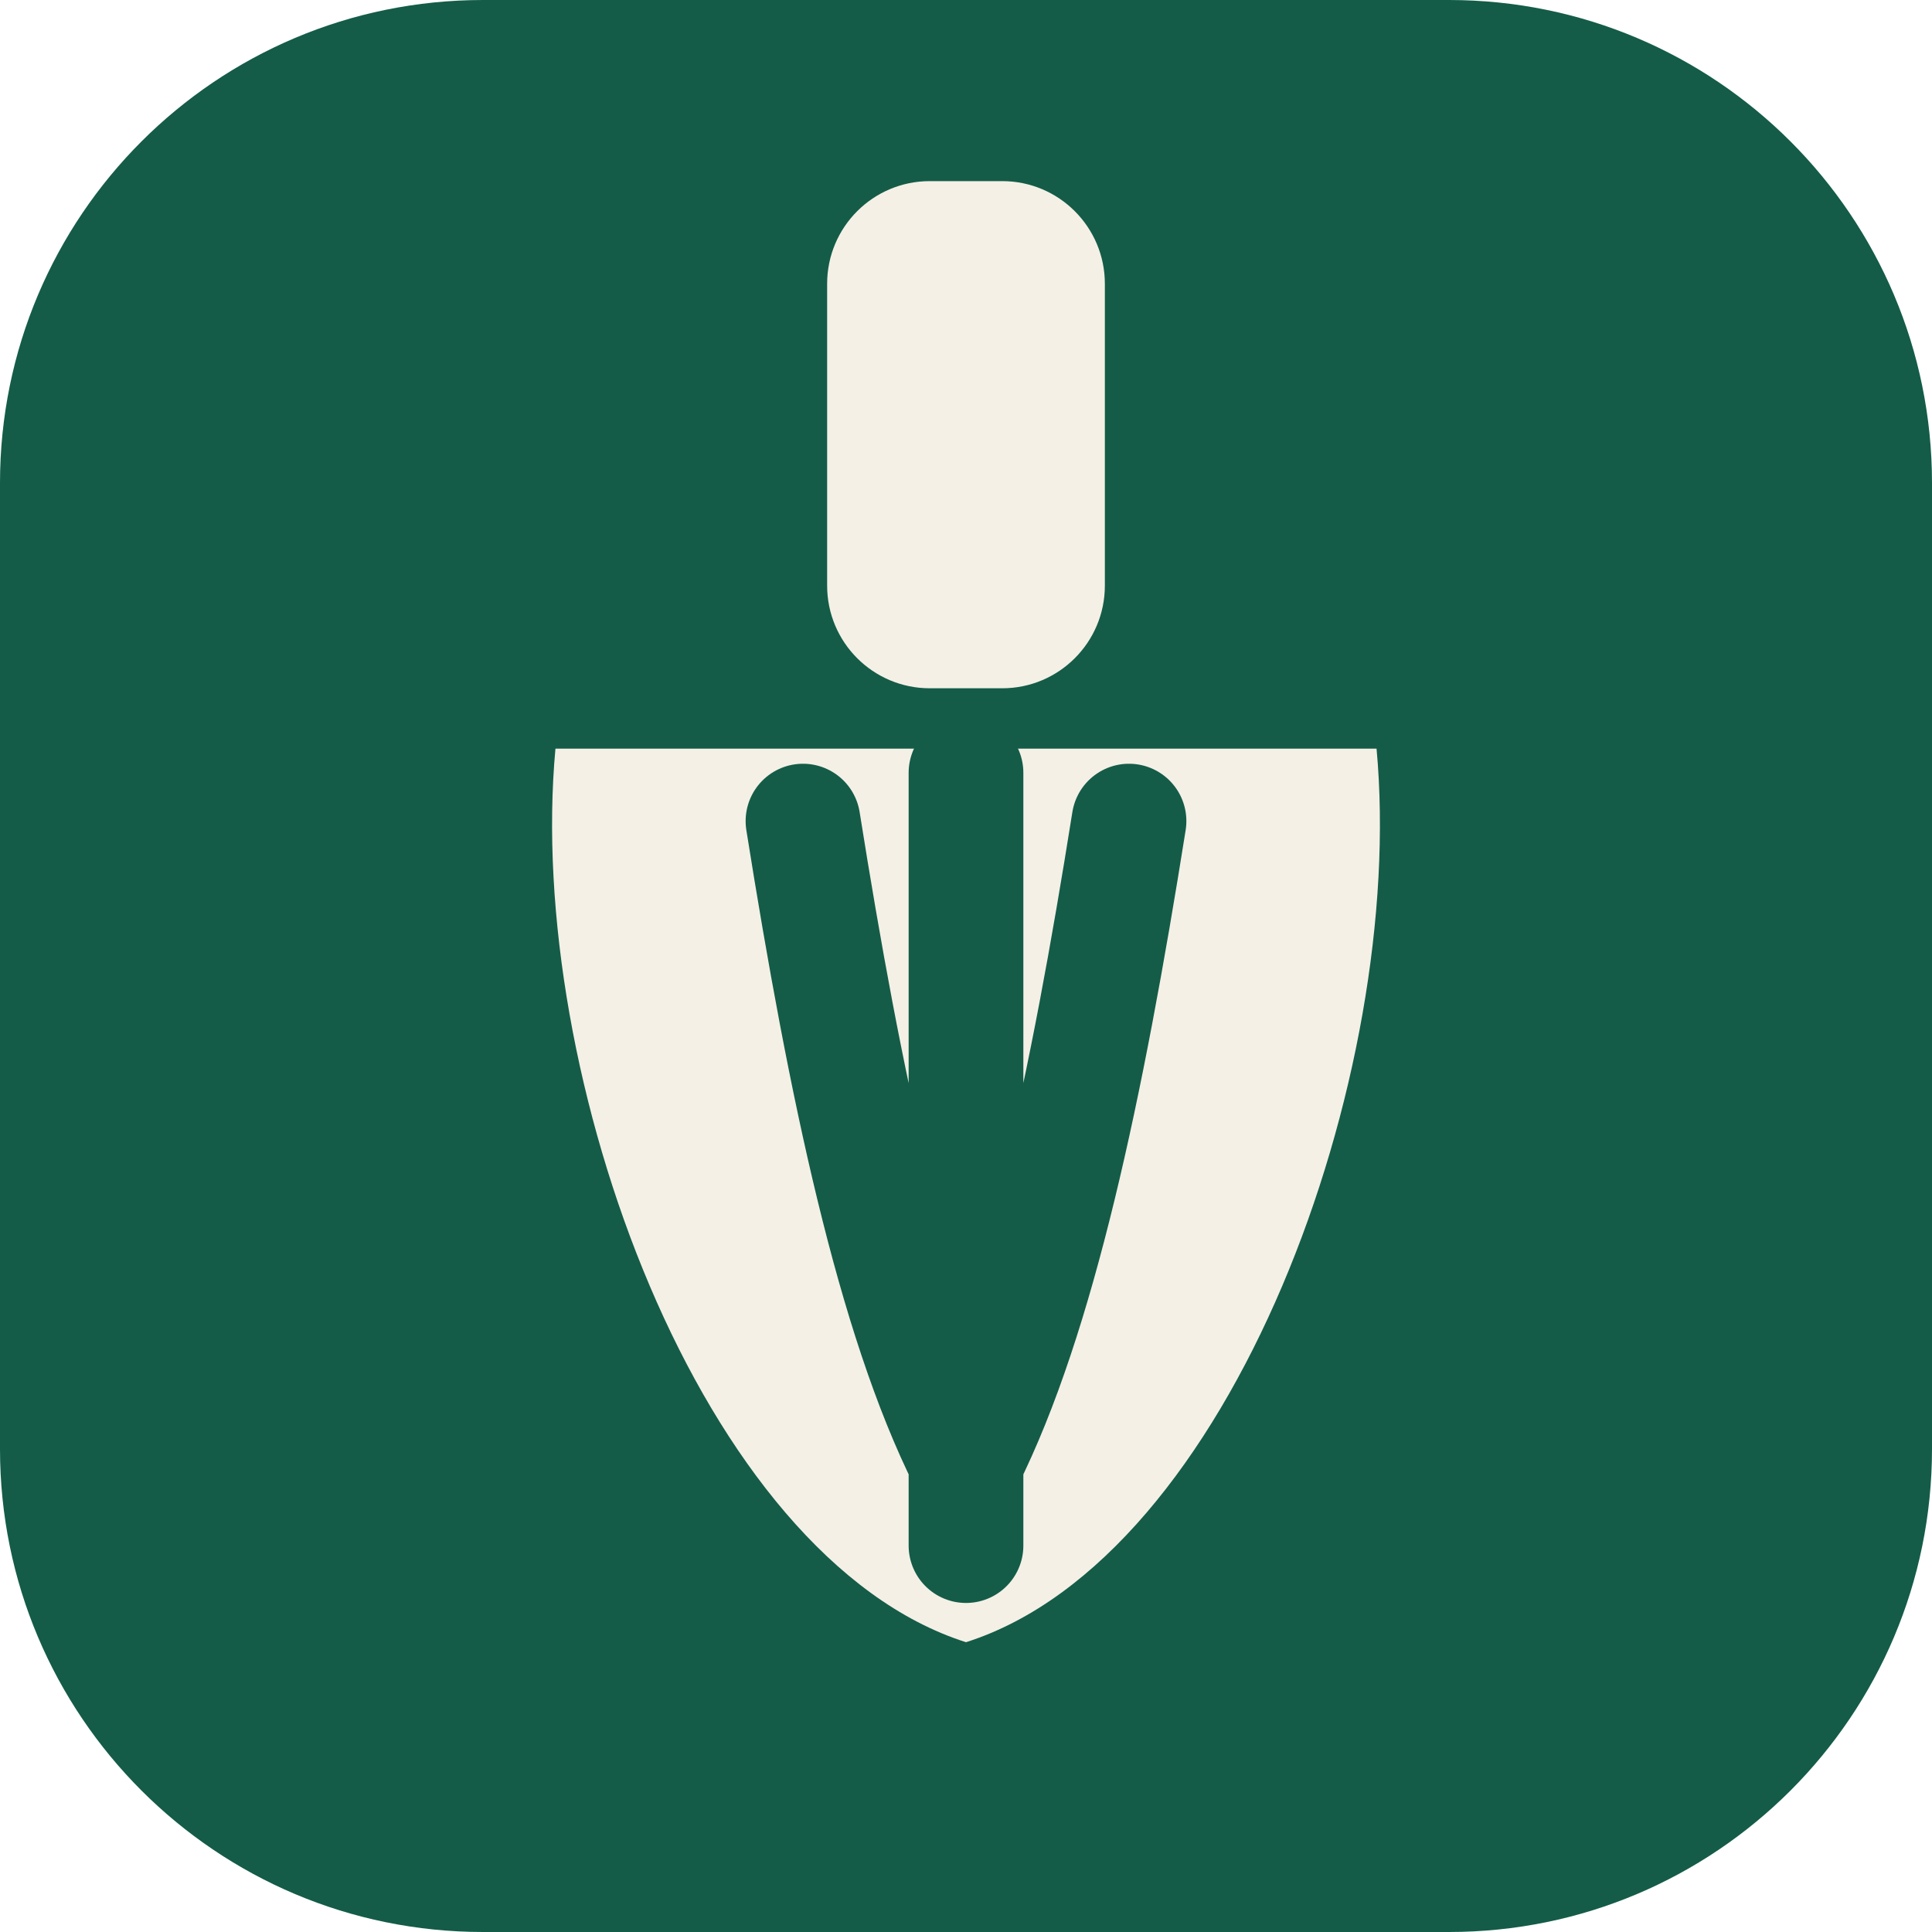
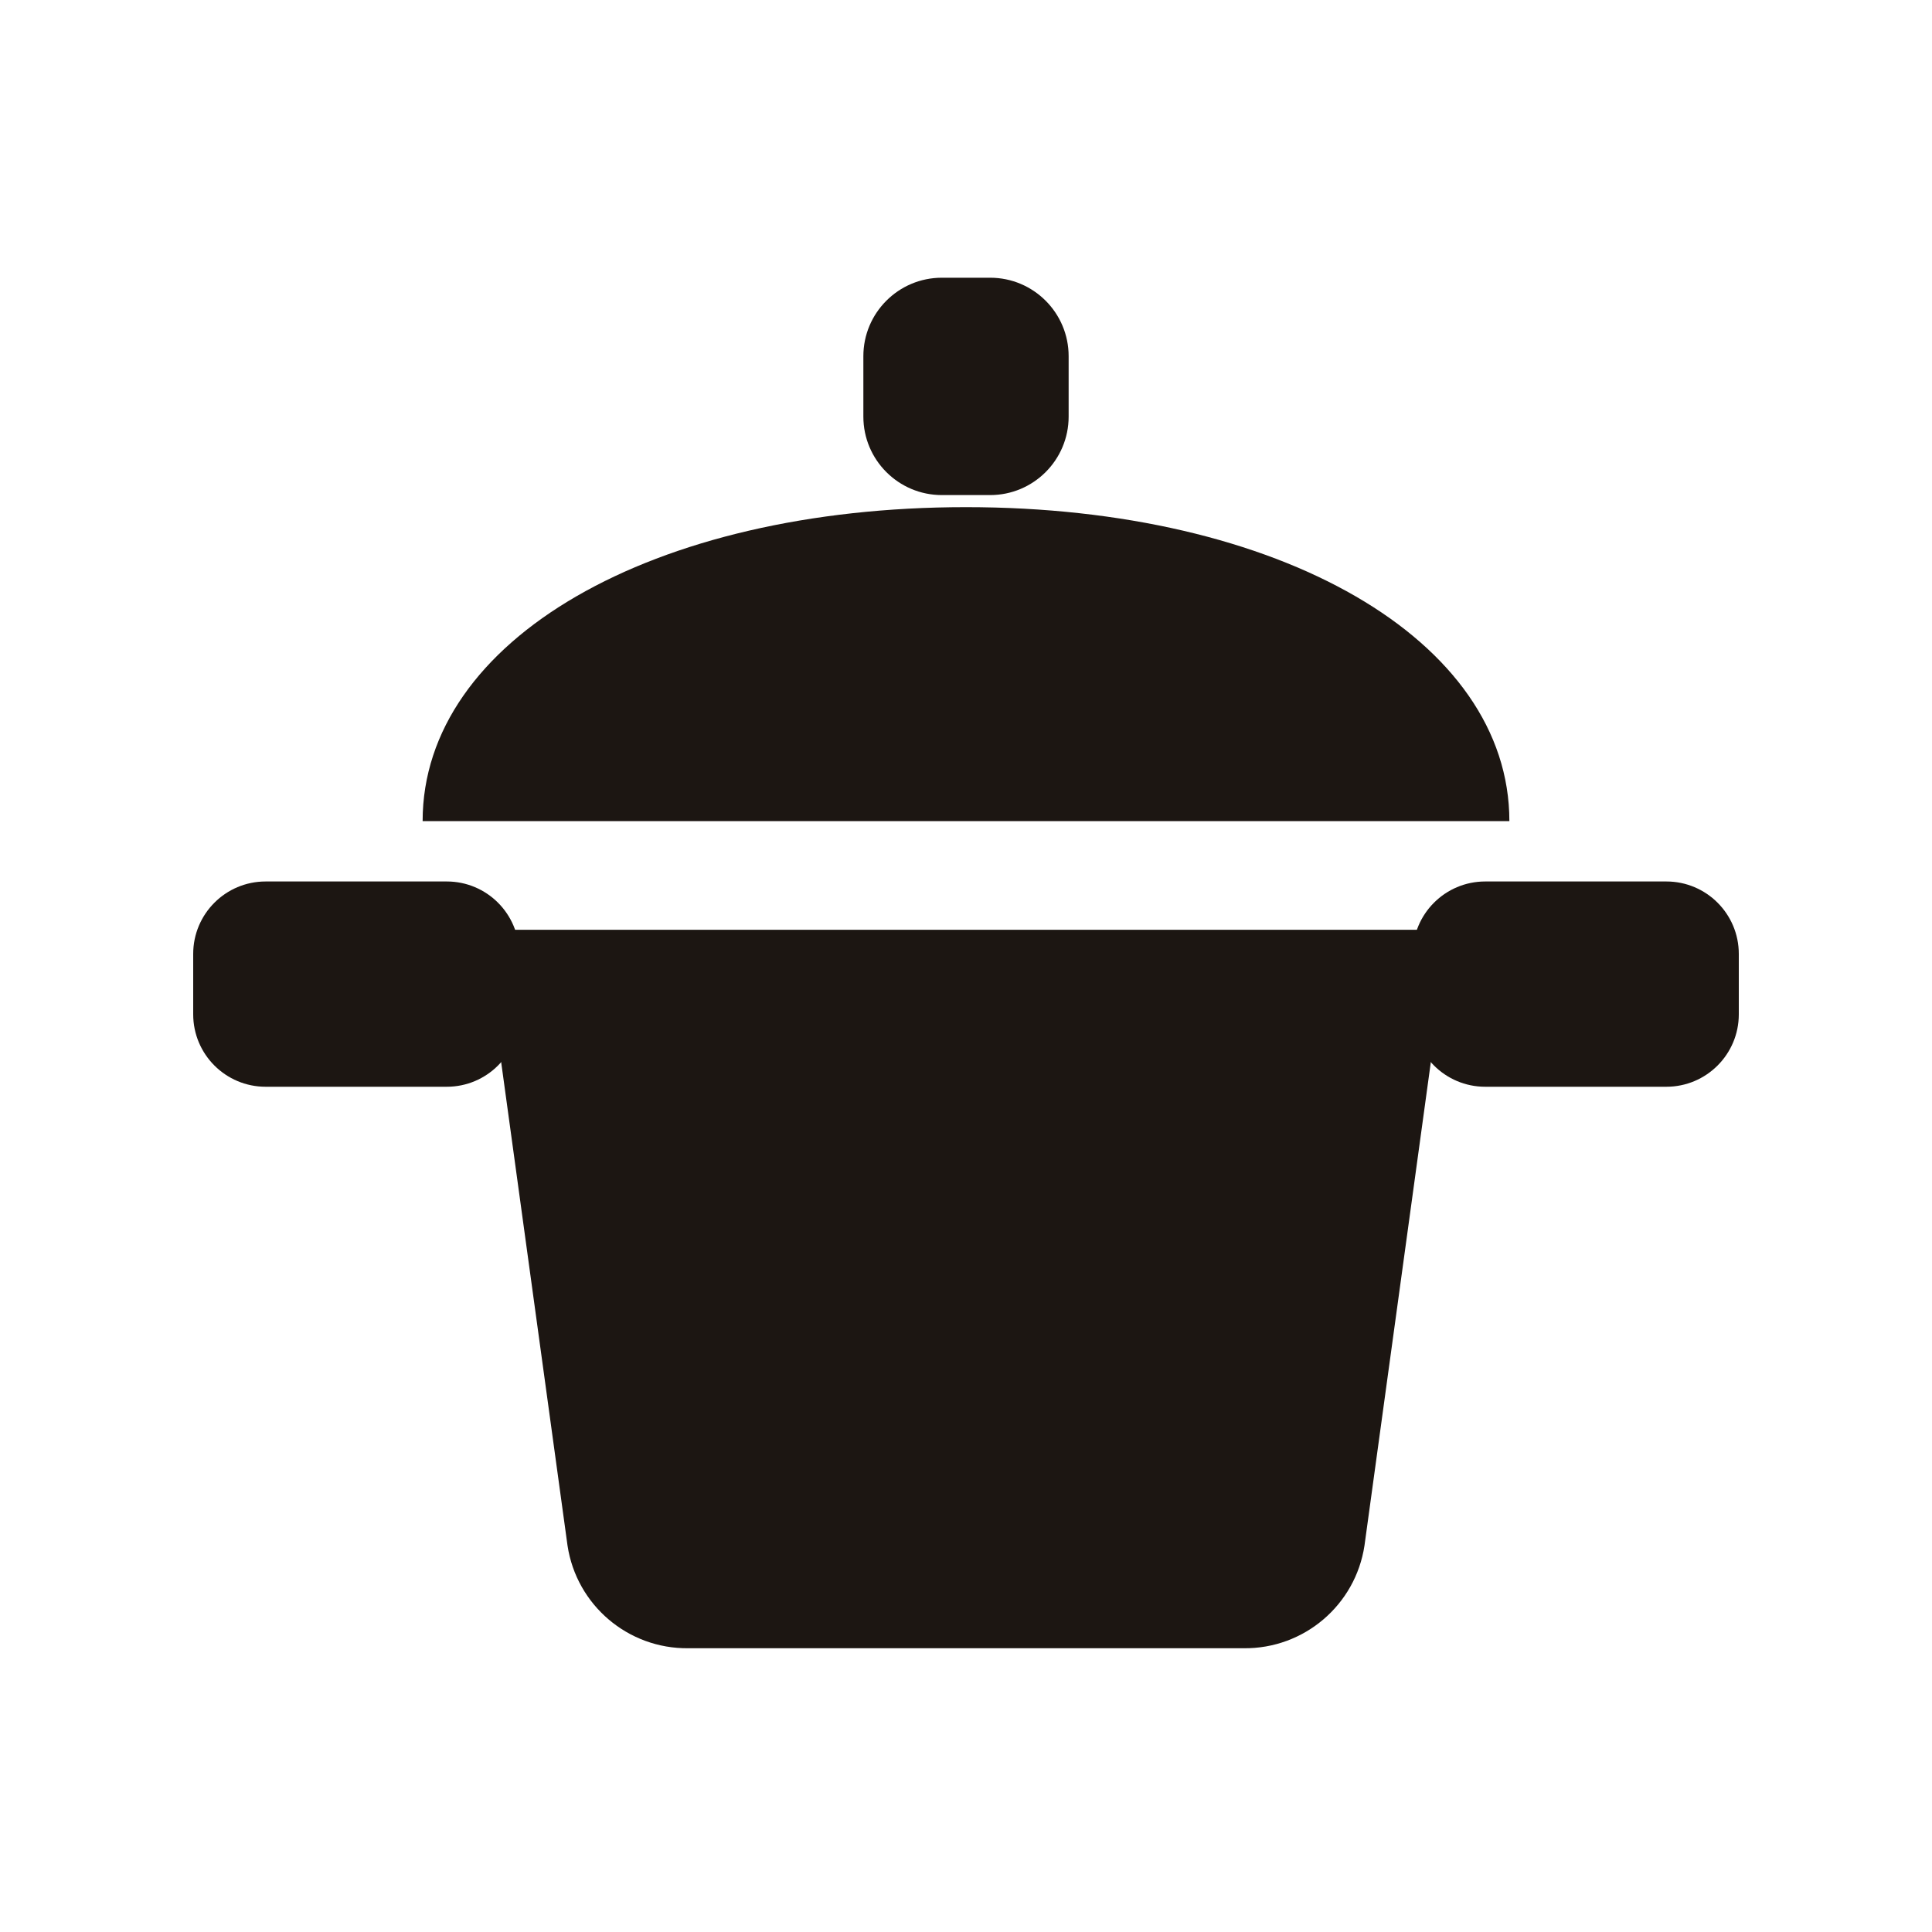
<svg xmlns="http://www.w3.org/2000/svg" viewBox="0 0 32 32">
-   <rect width="32" height="32" rx="8" fill="#145c48" />
-   <rect x="13.7" y="3" width="4.6" height="8.4" rx="1.7" fill="#f4f0e6" />
-   <path fill="#f4f0e6" d="M9.2 12.4h13.6c.5 5.4-2.4 13.4-6.8 14.8-4.4-1.4-7.3-9.4-6.8-14.8z" />
-   <path stroke="#145c48" stroke-width="1.9" stroke-linecap="round" d="M13.3 13.6c.7 4.4 1.5 8.2 2.7 10.6M16 12.8v12.8M18.7 13.6c-.7 4.4-1.5 8.2-2.7 10.6" />
+   <g fill="#1c1612">
+     <rect x="3.2" y="14.6" width="5.4" height="3.4" rx="1.2" />
+     <rect x="23.4" y="14.6" width="5.4" height="3.4" rx="1.2" />
+     <path d="M8 15.4h16l-1.4 10.2a2 2 0 0 1-2 1.7h-9.2a2 2 0 0 1-2-1.7L8 15.4z" />
+     <path d="M7 13.6h18c0-3-3.8-5.2-9-5.2s-9 2.2-9 5.2z" />
+     <rect x="14.3" y="4.6" width="3.4" height="3.6" rx="1.3" />
+   </g>
</svg>
